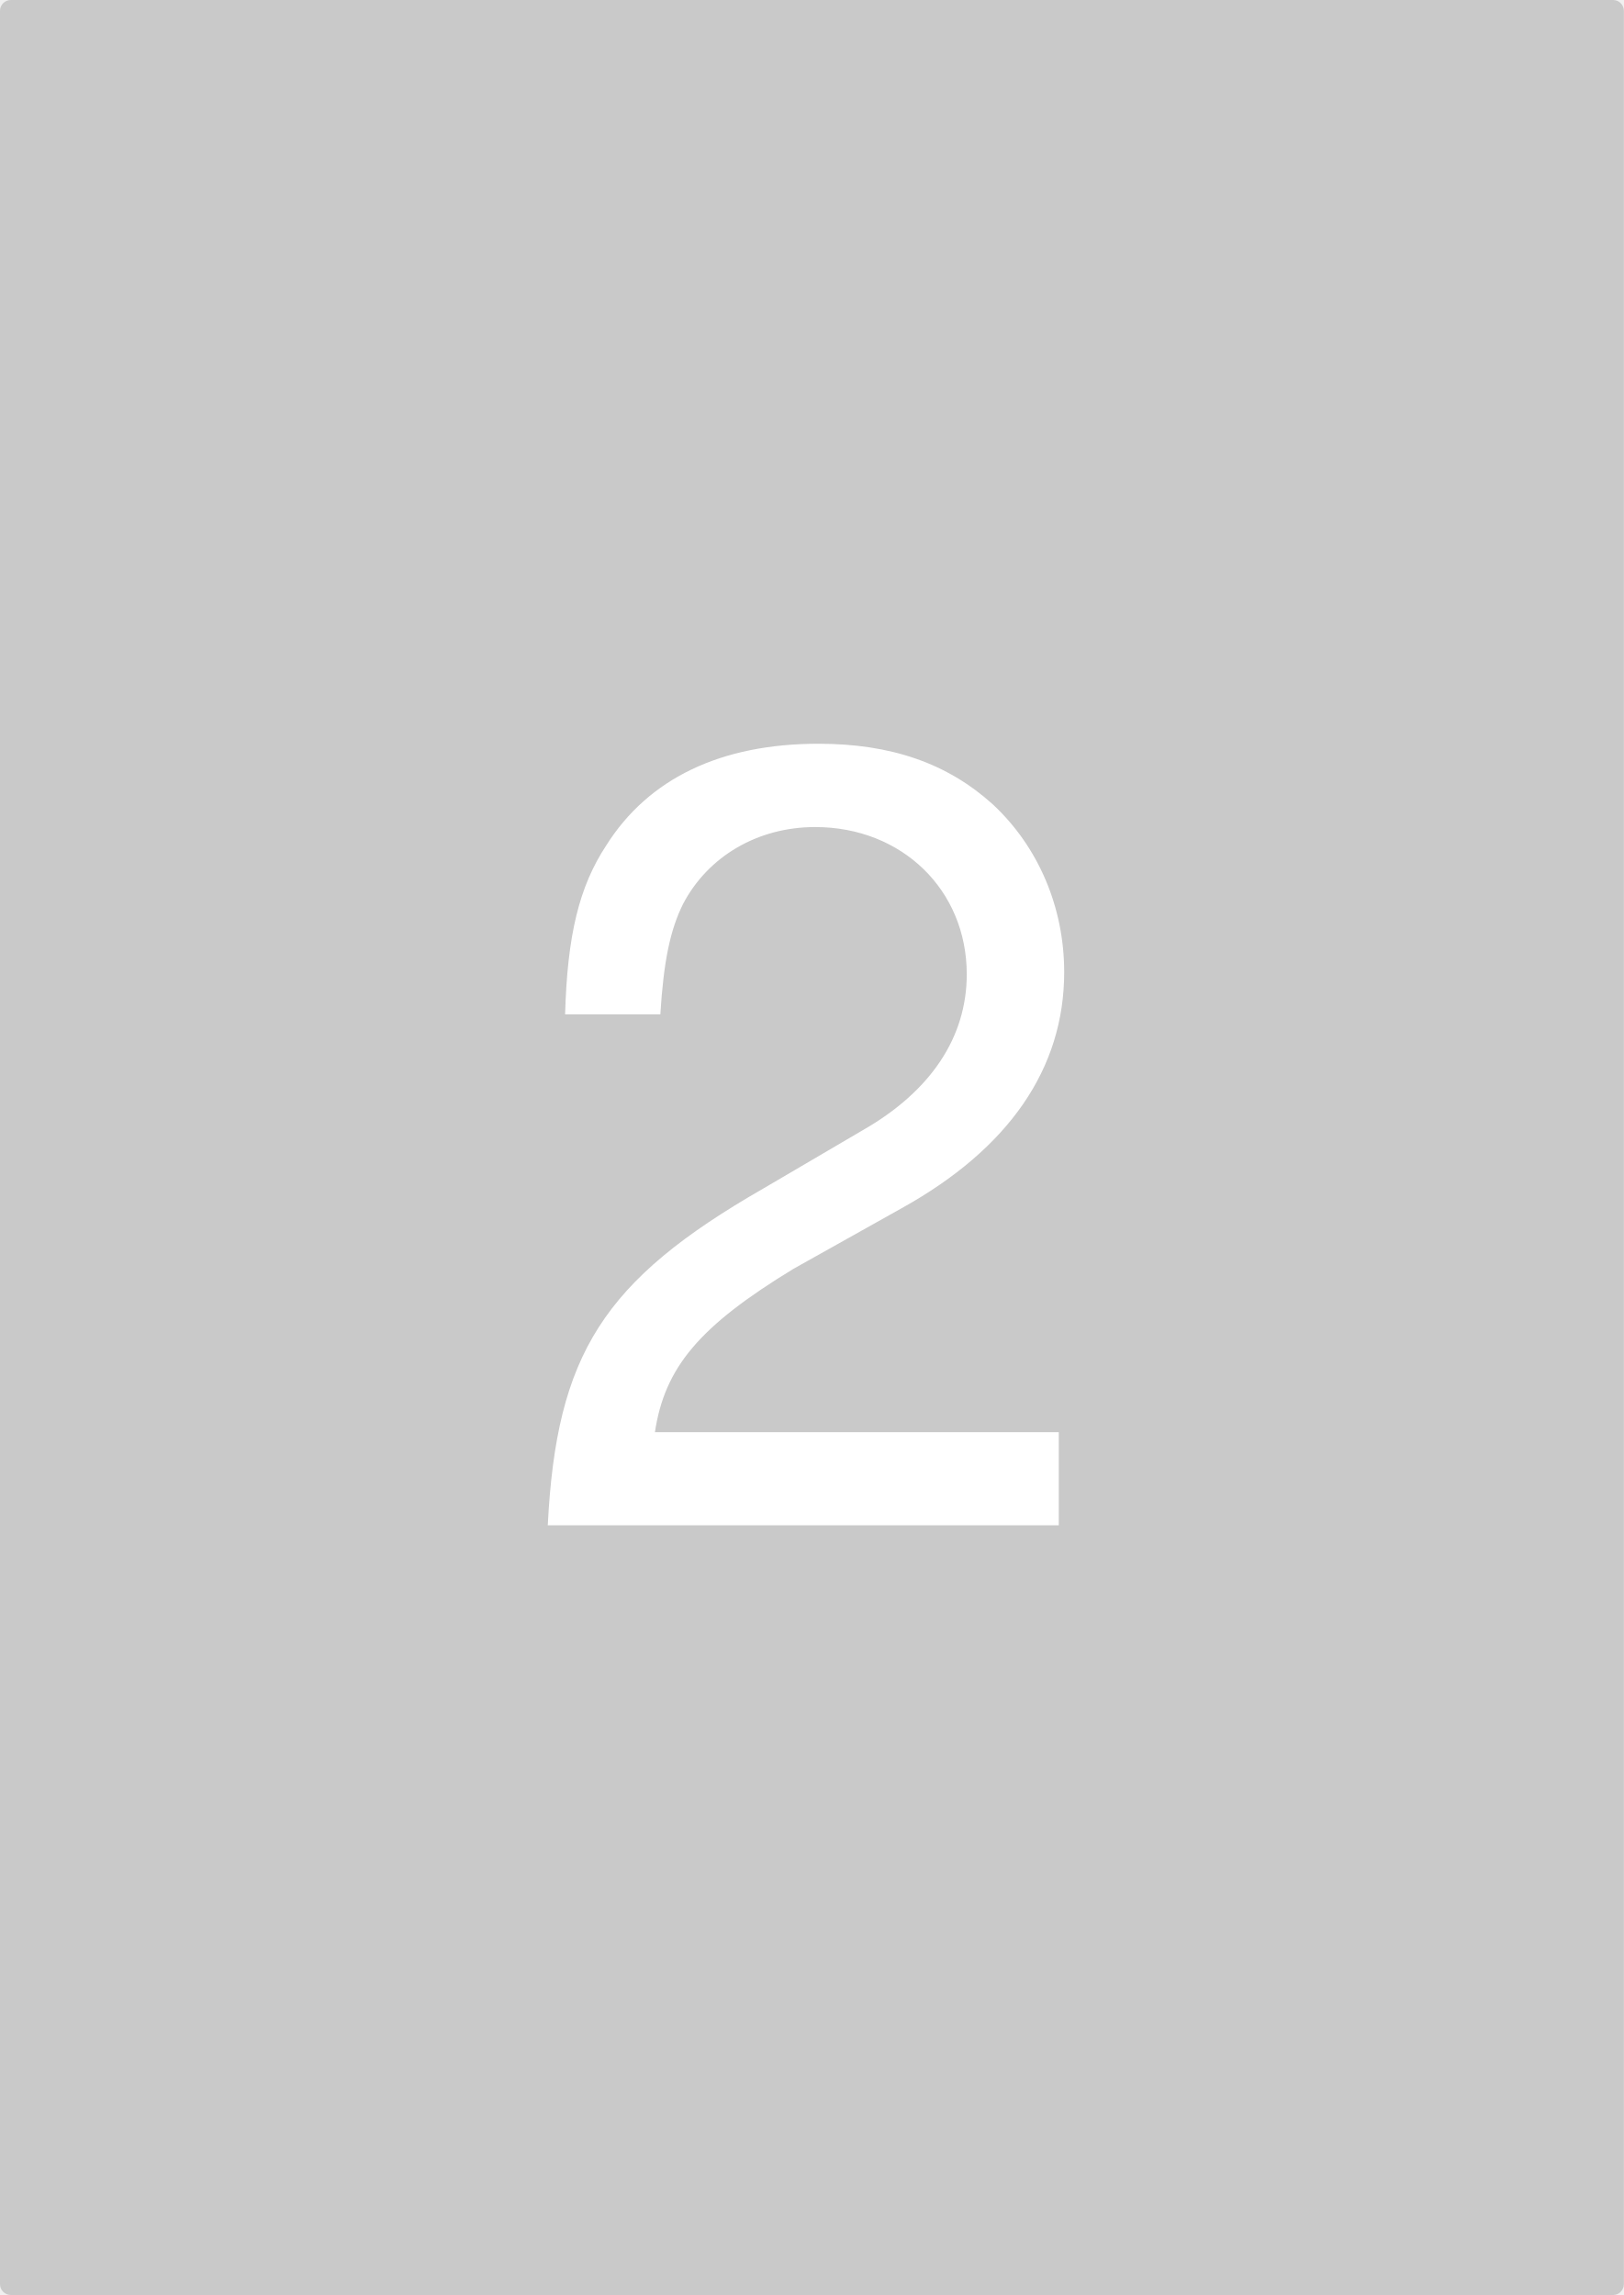
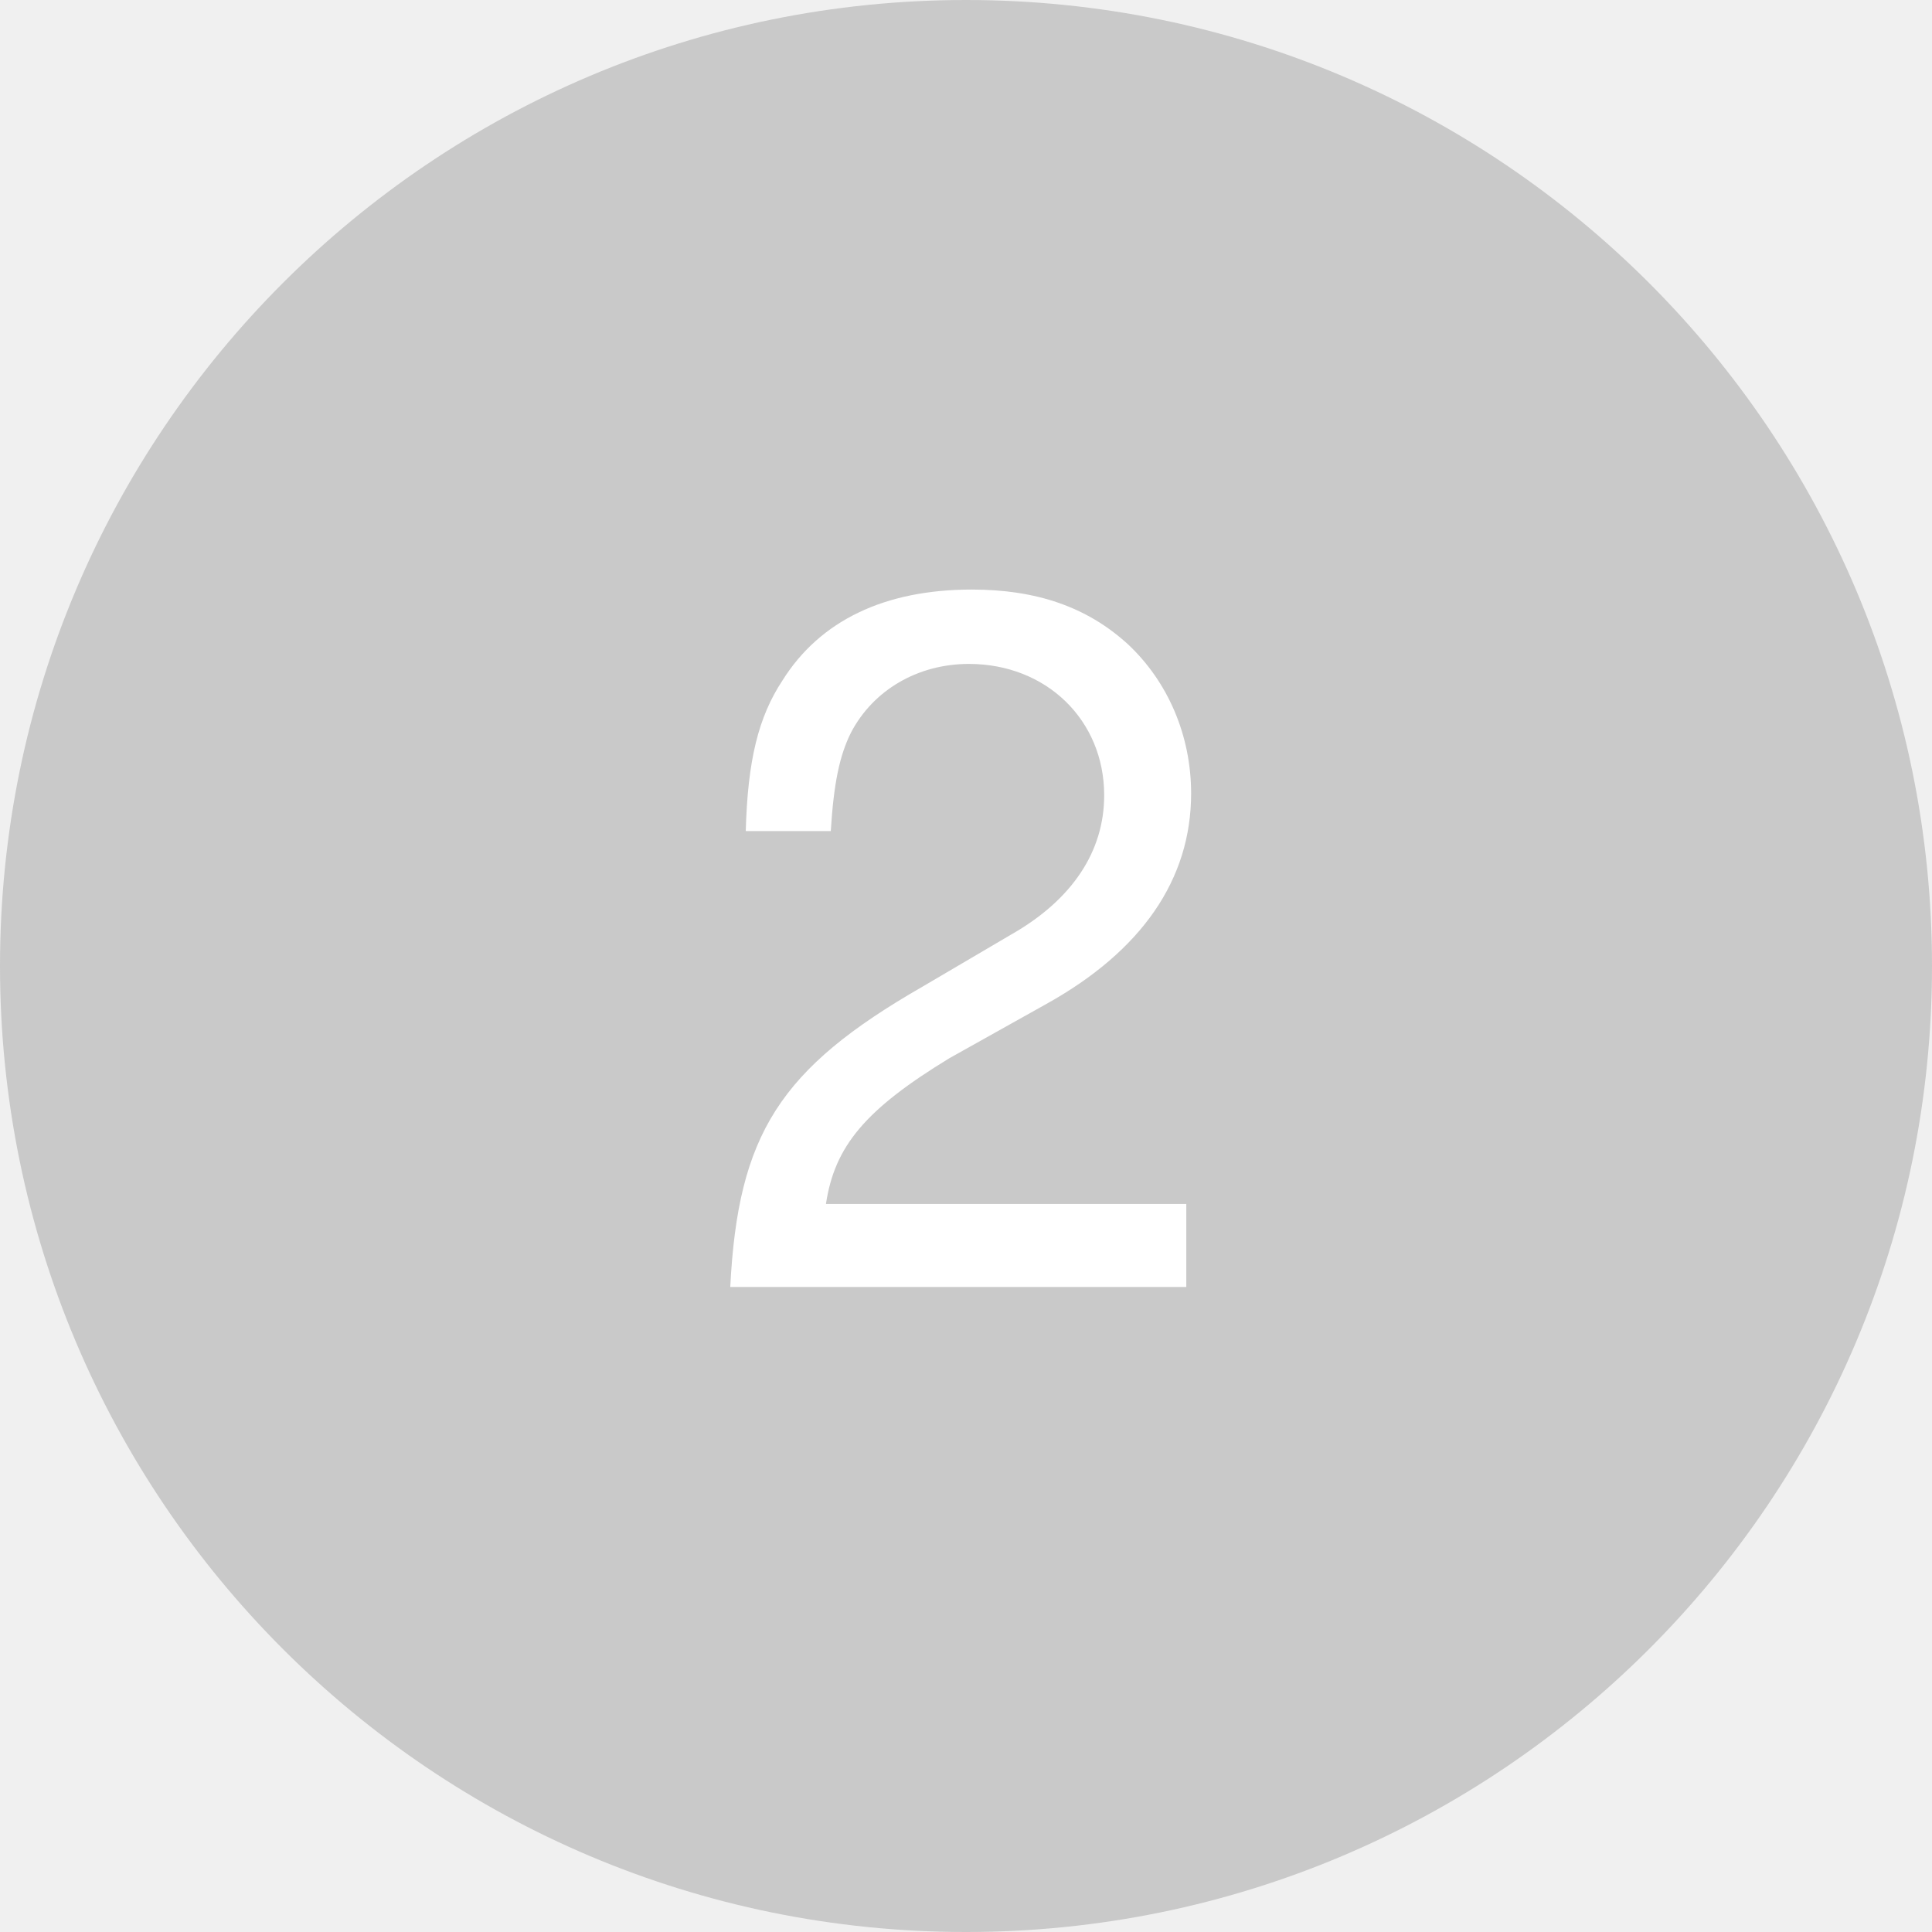
- <svg xmlns="http://www.w3.org/2000/svg" width="300px" height="424px" viewBox="0 0 300 424" overflow="hidden">
-   <rect x="0" y="0" rx="2" ry="2" width="100%" height="100%" fill="#c9c9c9" stroke="none" />
-   <text x="150" y="282" fill="#fff" text-anchor="middle" font-family="'Helvetica Neue', Helvetica, Arial, sans-serif" font-size="200px" font-weight="lighter">
- 			2
- 		</text>
+ <svg xmlns="http://www.w3.org/2000/svg" width="300px" height="300px" viewBox="0 0 300 300" overflow="hidden">
+   <circle cx="50%" cy="50%" r="50%" fill="#C9C9C9" stroke="none" />
+   <text x="150" y="200" fill="#fff" text-anchor="middle" font-family="'Helvetica Neue', Helvetica, Arial, sans-serif" font-size="150px" font-weight="lighter">
+     2
+   </text>
</svg>
